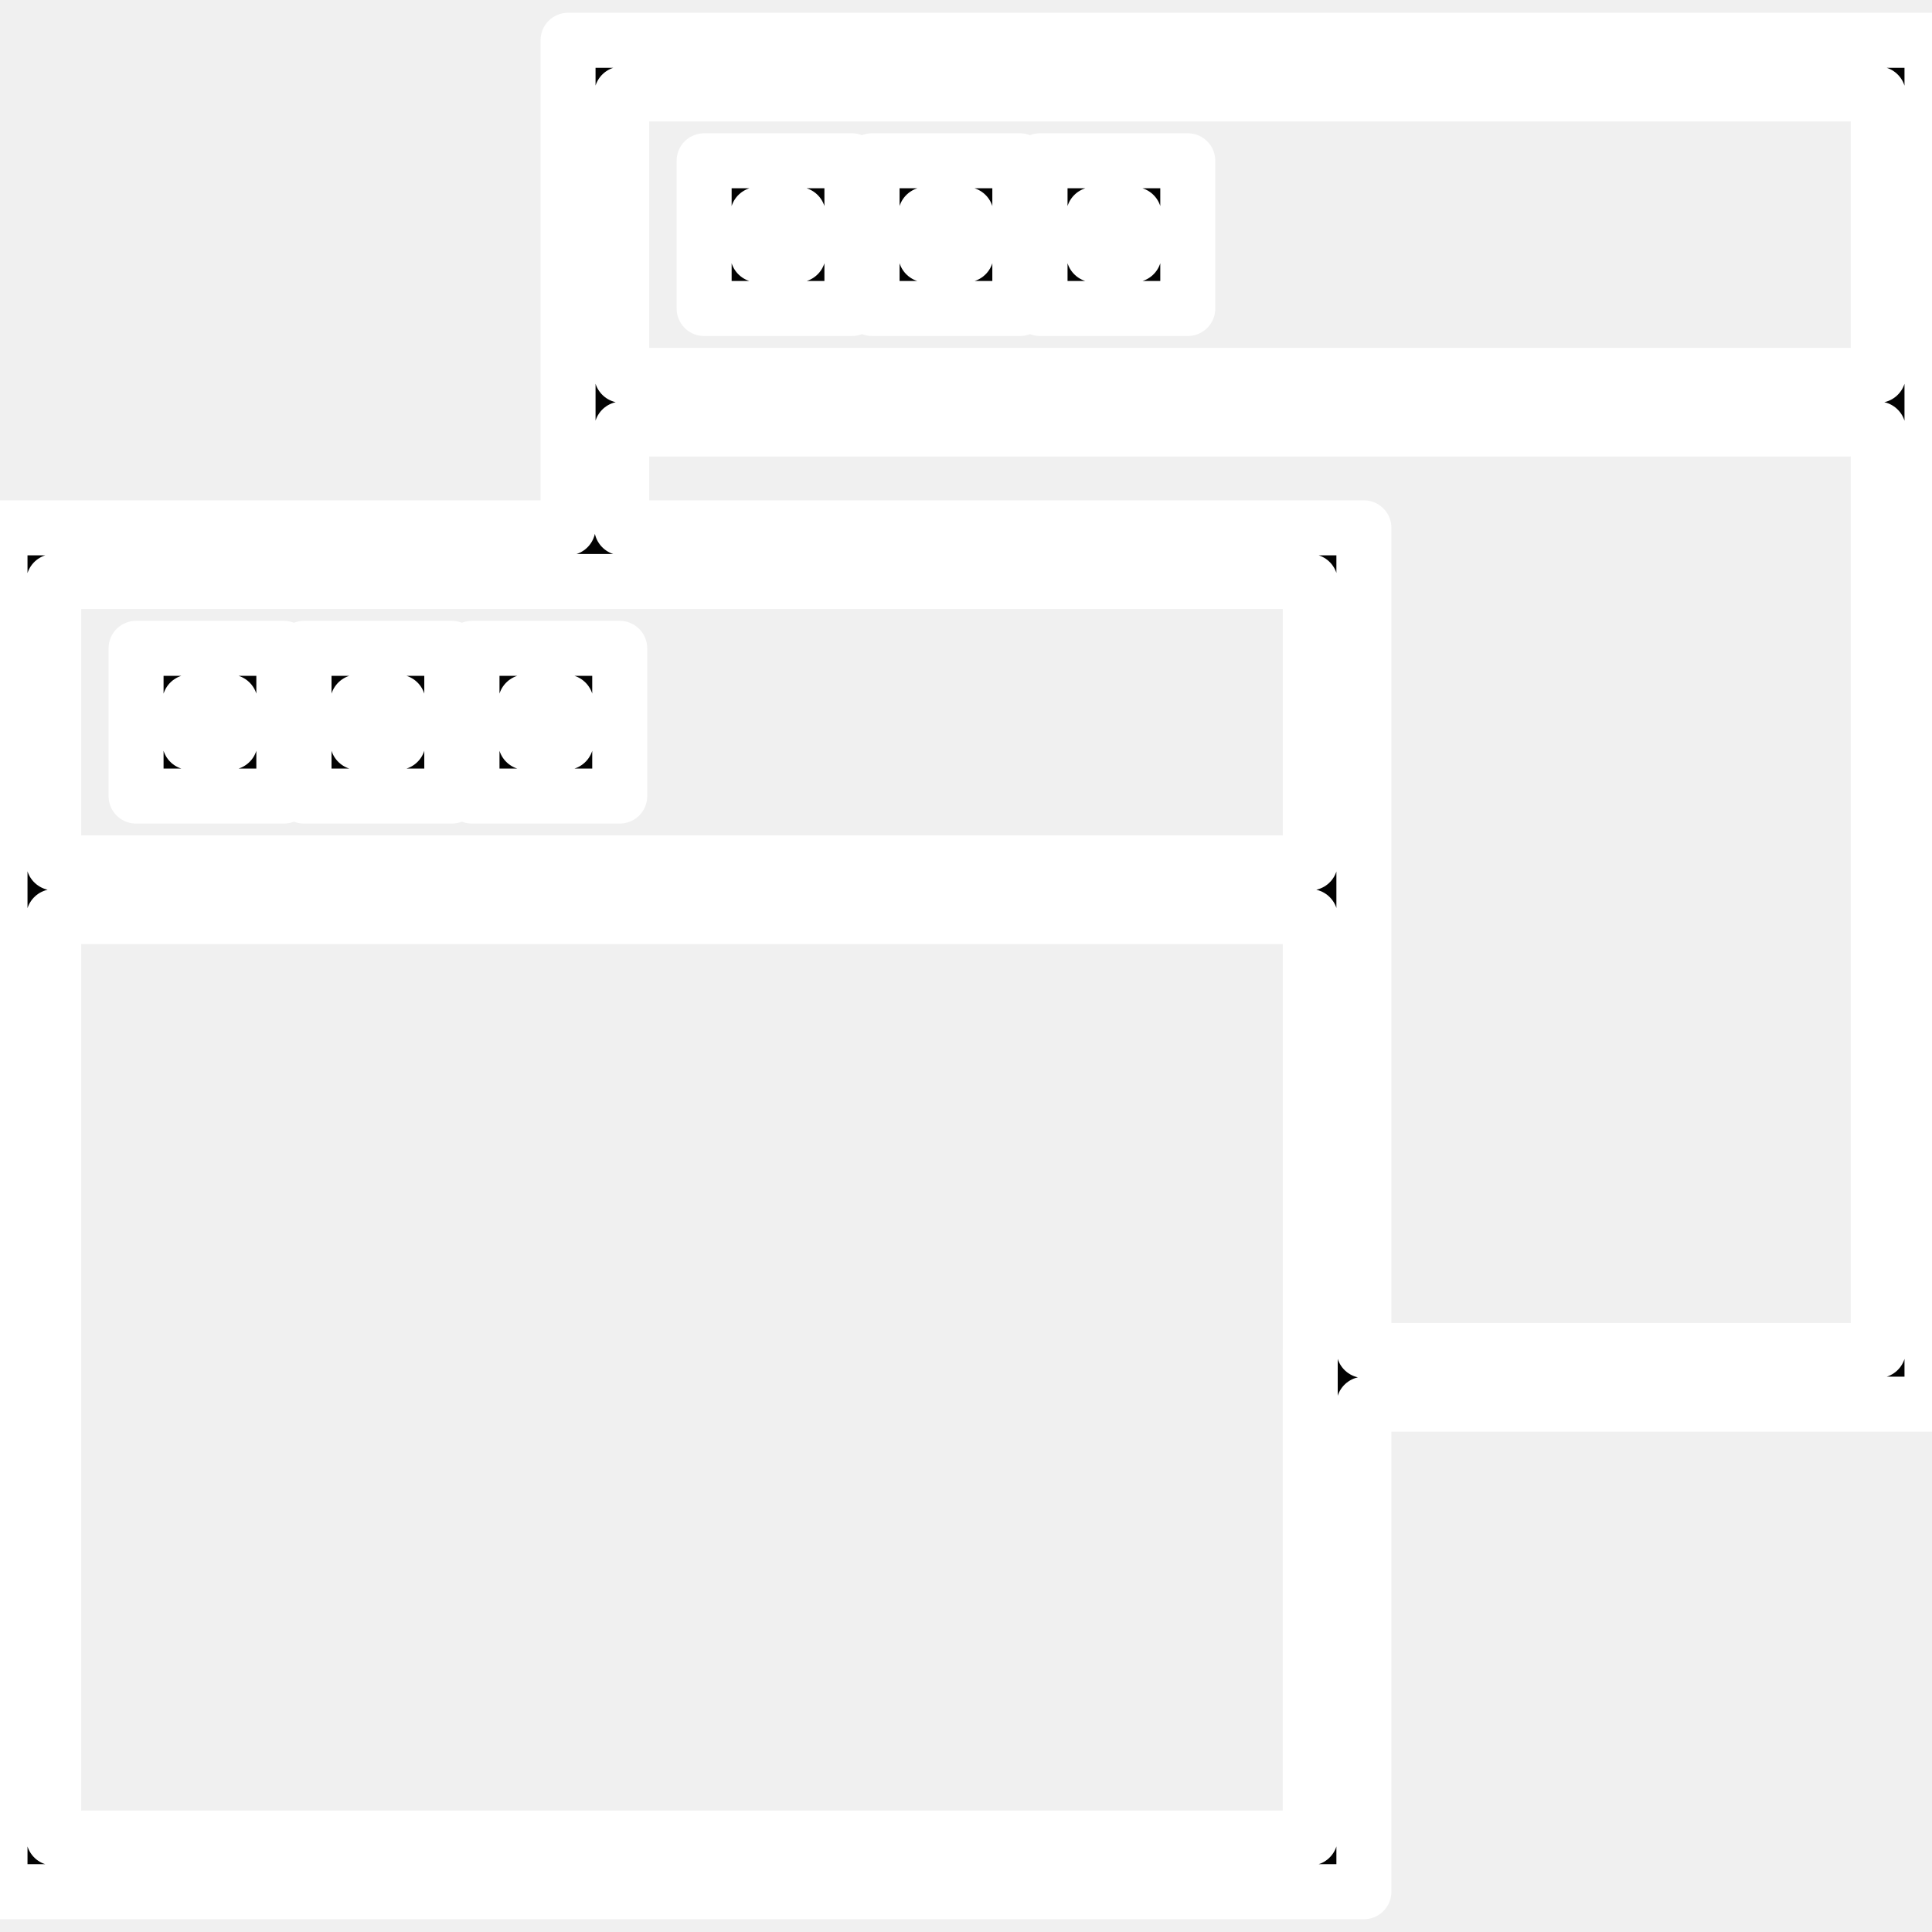
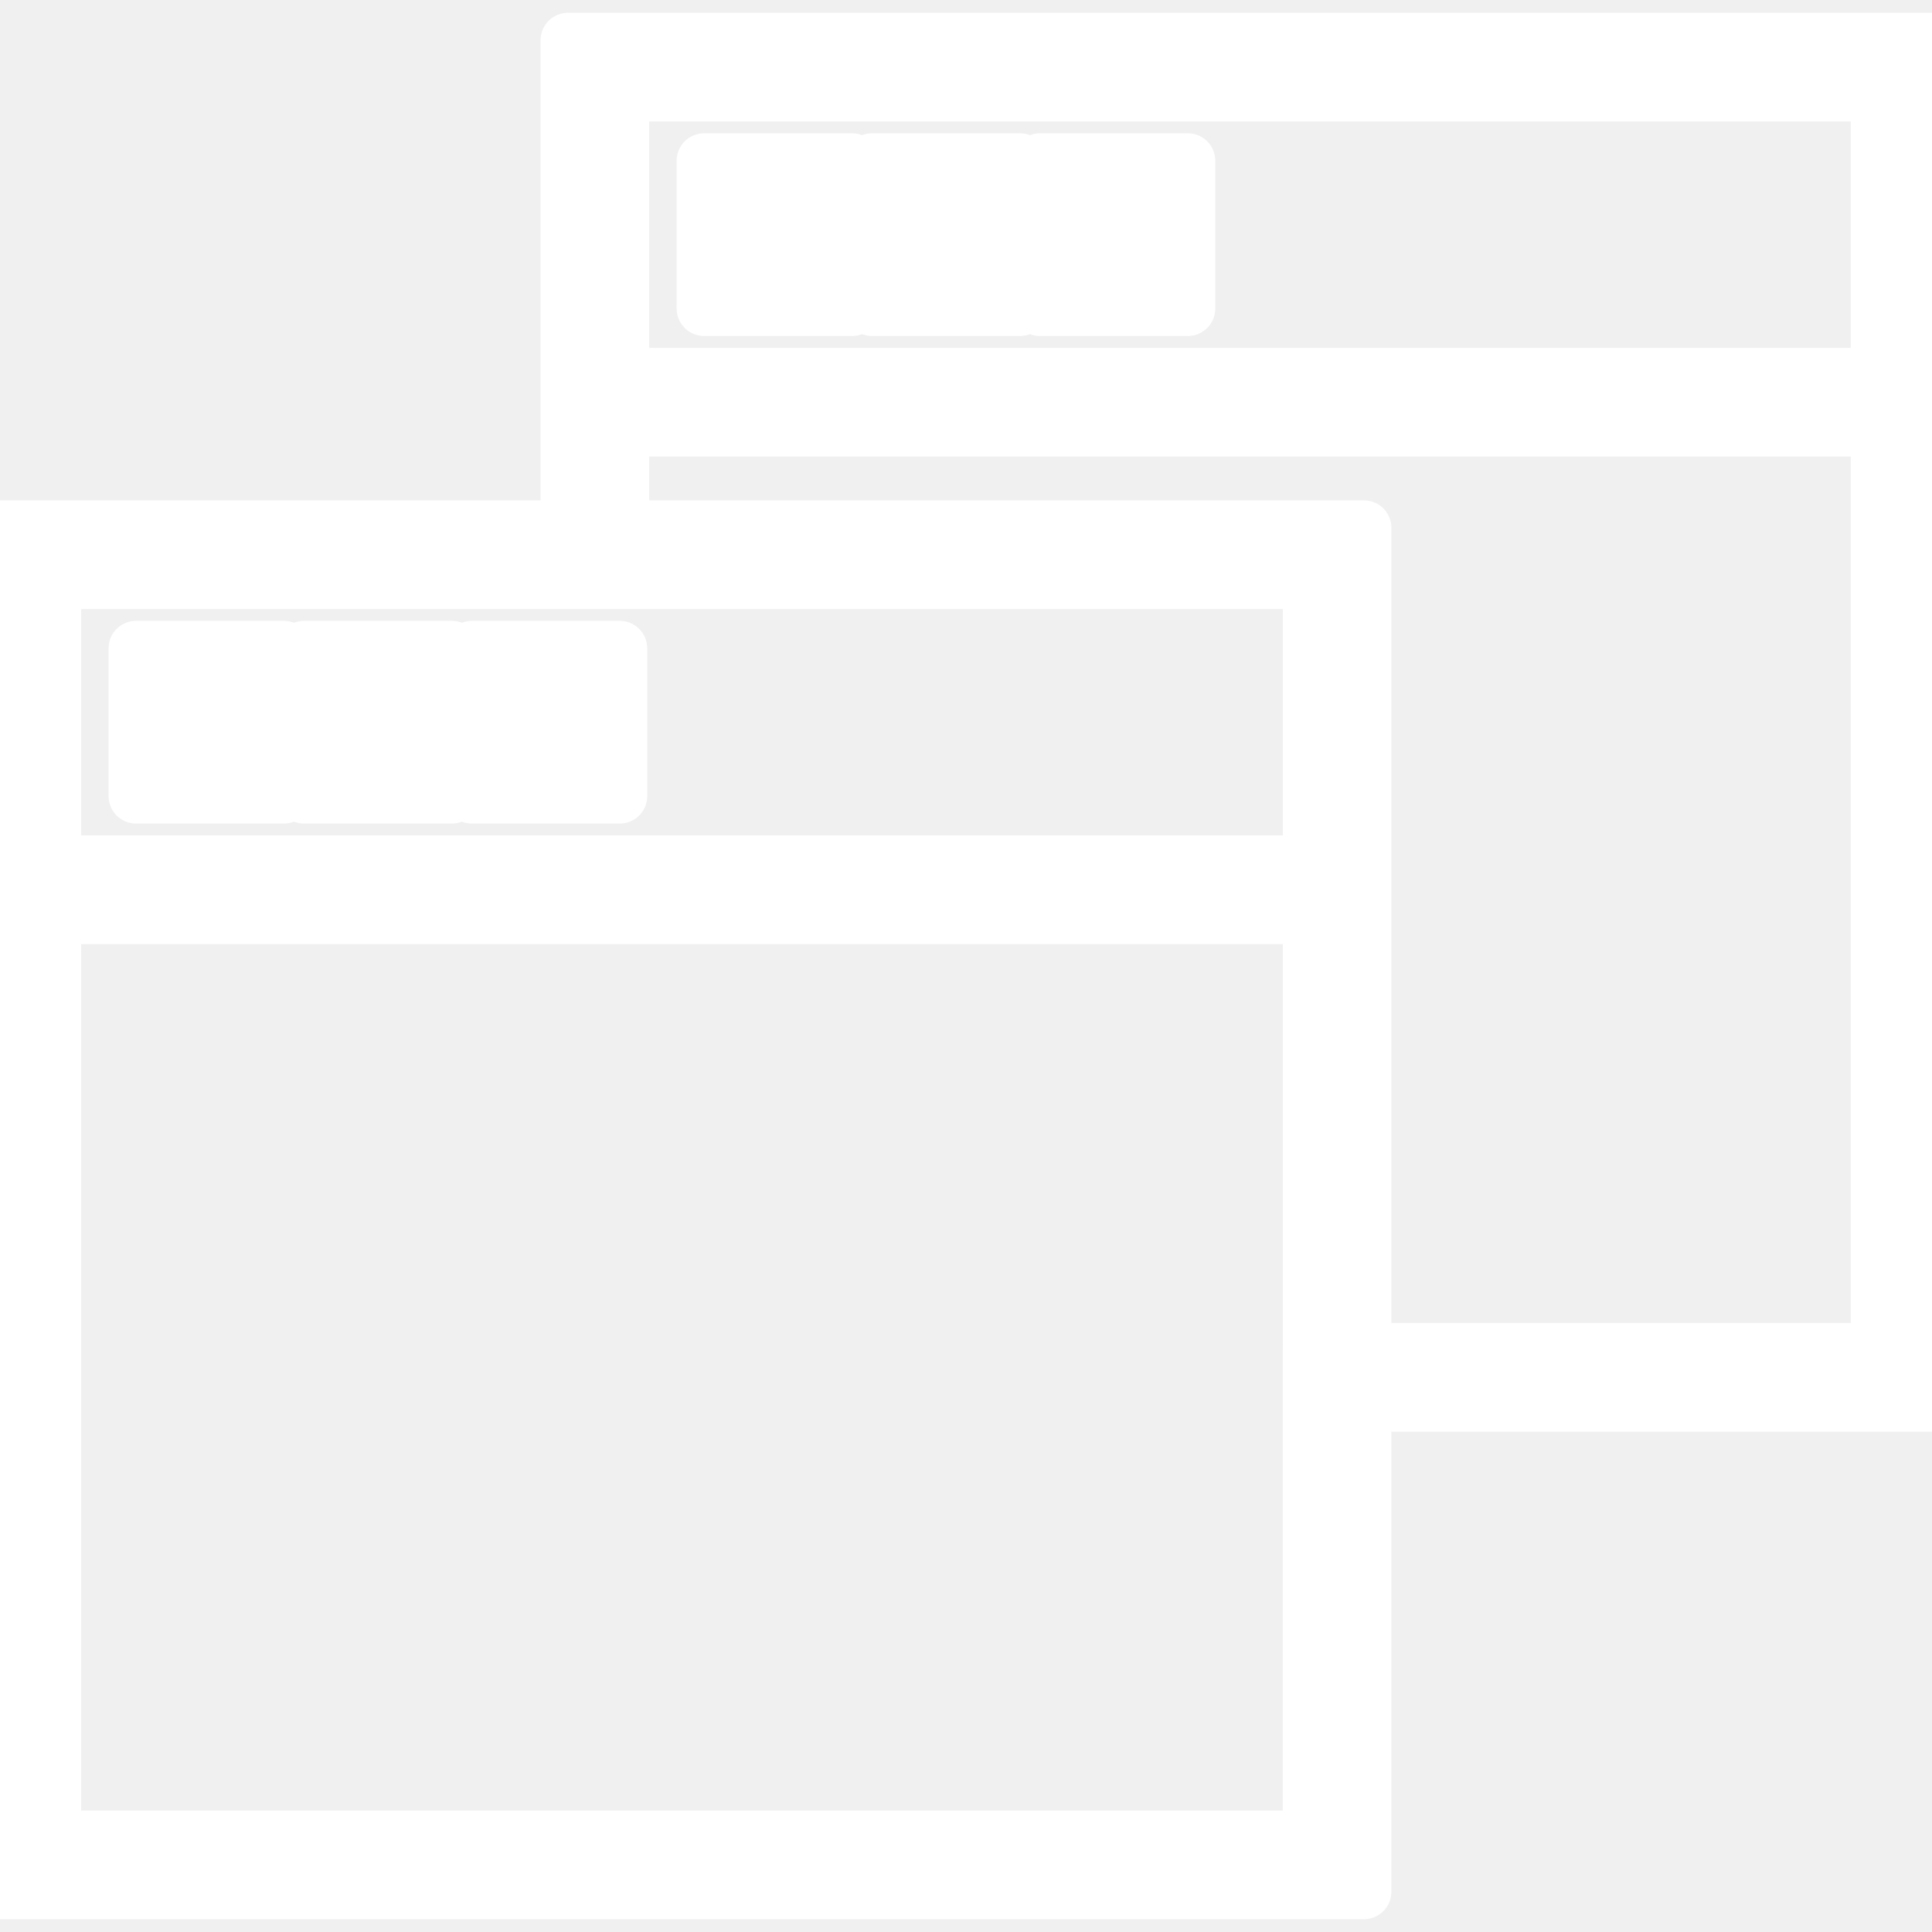
<svg xmlns="http://www.w3.org/2000/svg" version="1.1" id="Capa_1" x="0px" y="0px" width="421.509px" height="421.509px" viewBox="0 0 421.509 421.509" style="fill:#fff;fill-opacity:1;stroke:#fff;stroke-width:12;stroke-linecap:butt;stroke-linejoin:round;stroke-miterlimit:4;stroke-opacity:1;stroke-dasharray:none" xml:space="preserve">
  <g>
    <g>
-       <path style="fill:#030303;" d="M29.685,173.681h32.241v-32.232H29.685V173.681z M41.396,153.16h8.82v8.812h-8.82V153.16z" />
-       <path style="fill:#030303;" d="M66.329,173.681h32.238v-32.232H66.329V173.681z M78.039,153.16h8.817v8.812h-8.817V153.16z" />
-       <path style="fill:#030303;" d="M102.976,173.681h32.232v-32.232h-32.232V173.681z M114.686,153.16h8.811v8.812h-8.811V153.16z" />
-       <path style="fill:#030303;" d="M185.864,35.077h-32.241v32.232h32.241V35.077z M174.153,55.599h-8.82v-8.812h8.82V55.599z" />
-       <path style="fill:#030303;" d="M222.499,35.077h-32.238v32.232h32.238V35.077z M210.788,55.599h-8.817v-8.812h8.817V55.599z" />
-       <path style="fill:#030303;" d="M259.14,35.077h-32.232v32.232h32.232V35.077z M247.43,55.599h-8.812v-8.812h8.812V55.599z" />
-       <path style="fill:#030303;" d="M123.932,8.789v84.812v21.56H0v84.812V412.72h297.565V306.353h123.943V93.601V8.789H123.932z     M285.854,294.643v11.71v94.656H11.71V199.973h112.228h11.711h150.218v94.67H285.854z M285.854,188.262H135.643h-11.711H11.71    v-61.392h112.228h11.711h150.218v61.392H285.854z M409.798,294.643H297.565v-94.67v-84.812H135.643v-21.56h274.145v201.042    H409.798z M409.798,81.89H135.643V20.499h274.145V81.89H409.798z" />
+       <path style="fill:#fff;" d="M29.685,173.681h32.241v-32.232H29.685V173.681z M41.396,153.16h8.82v8.812h-8.82V153.16z" />
+       <path style="fill:#fff;" d="M66.329,173.681h32.238v-32.232H66.329V173.681z M78.039,153.16h8.817v8.812h-8.817V153.16z" />
+       <path style="fill:#fff;" d="M102.976,173.681h32.232v-32.232h-32.232V173.681z M114.686,153.16h8.811v8.812h-8.811V153.16z" />
+       <path style="fill:#fff;" d="M185.864,35.077h-32.241v32.232h32.241V35.077z M174.153,55.599h-8.82v-8.812h8.82V55.599z" />
+       <path style="fill:#fff;" d="M222.499,35.077h-32.238v32.232h32.238V35.077z M210.788,55.599h-8.817v-8.812h8.817V55.599z" />
+       <path style="fill:#fff;" d="M259.14,35.077h-32.232v32.232h32.232V35.077z M247.43,55.599h-8.812v-8.812h8.812V55.599z" />
+       <path style="fill:#fff;" d="M123.932,8.789v84.812v21.56H0v84.812V412.72h297.565V306.353h123.943V93.601V8.789H123.932z     M285.854,294.643v11.71v94.656H11.71V199.973h112.228h11.711h150.218v94.67H285.854z M285.854,188.262H135.643h-11.711H11.71    v-61.392h112.228h11.711h150.218v61.392H285.854z M409.798,294.643H297.565v-94.67v-84.812H135.643v-21.56h274.145v201.042    H409.798z M409.798,81.89H135.643V20.499h274.145V81.89H409.798z" />
    </g>
  </g>
-   <g>
- </g>
-   <g>
- </g>
-   <g>
- </g>
-   <g>
- </g>
-   <g>
- </g>
-   <g>
- </g>
-   <g>
- </g>
-   <g>
- </g>
-   <g>
- </g>
-   <g>
- </g>
-   <g>
- </g>
-   <g>
- </g>
-   <g>
- </g>
-   <g>
- </g>
-   <g>
- </g>
</svg>
